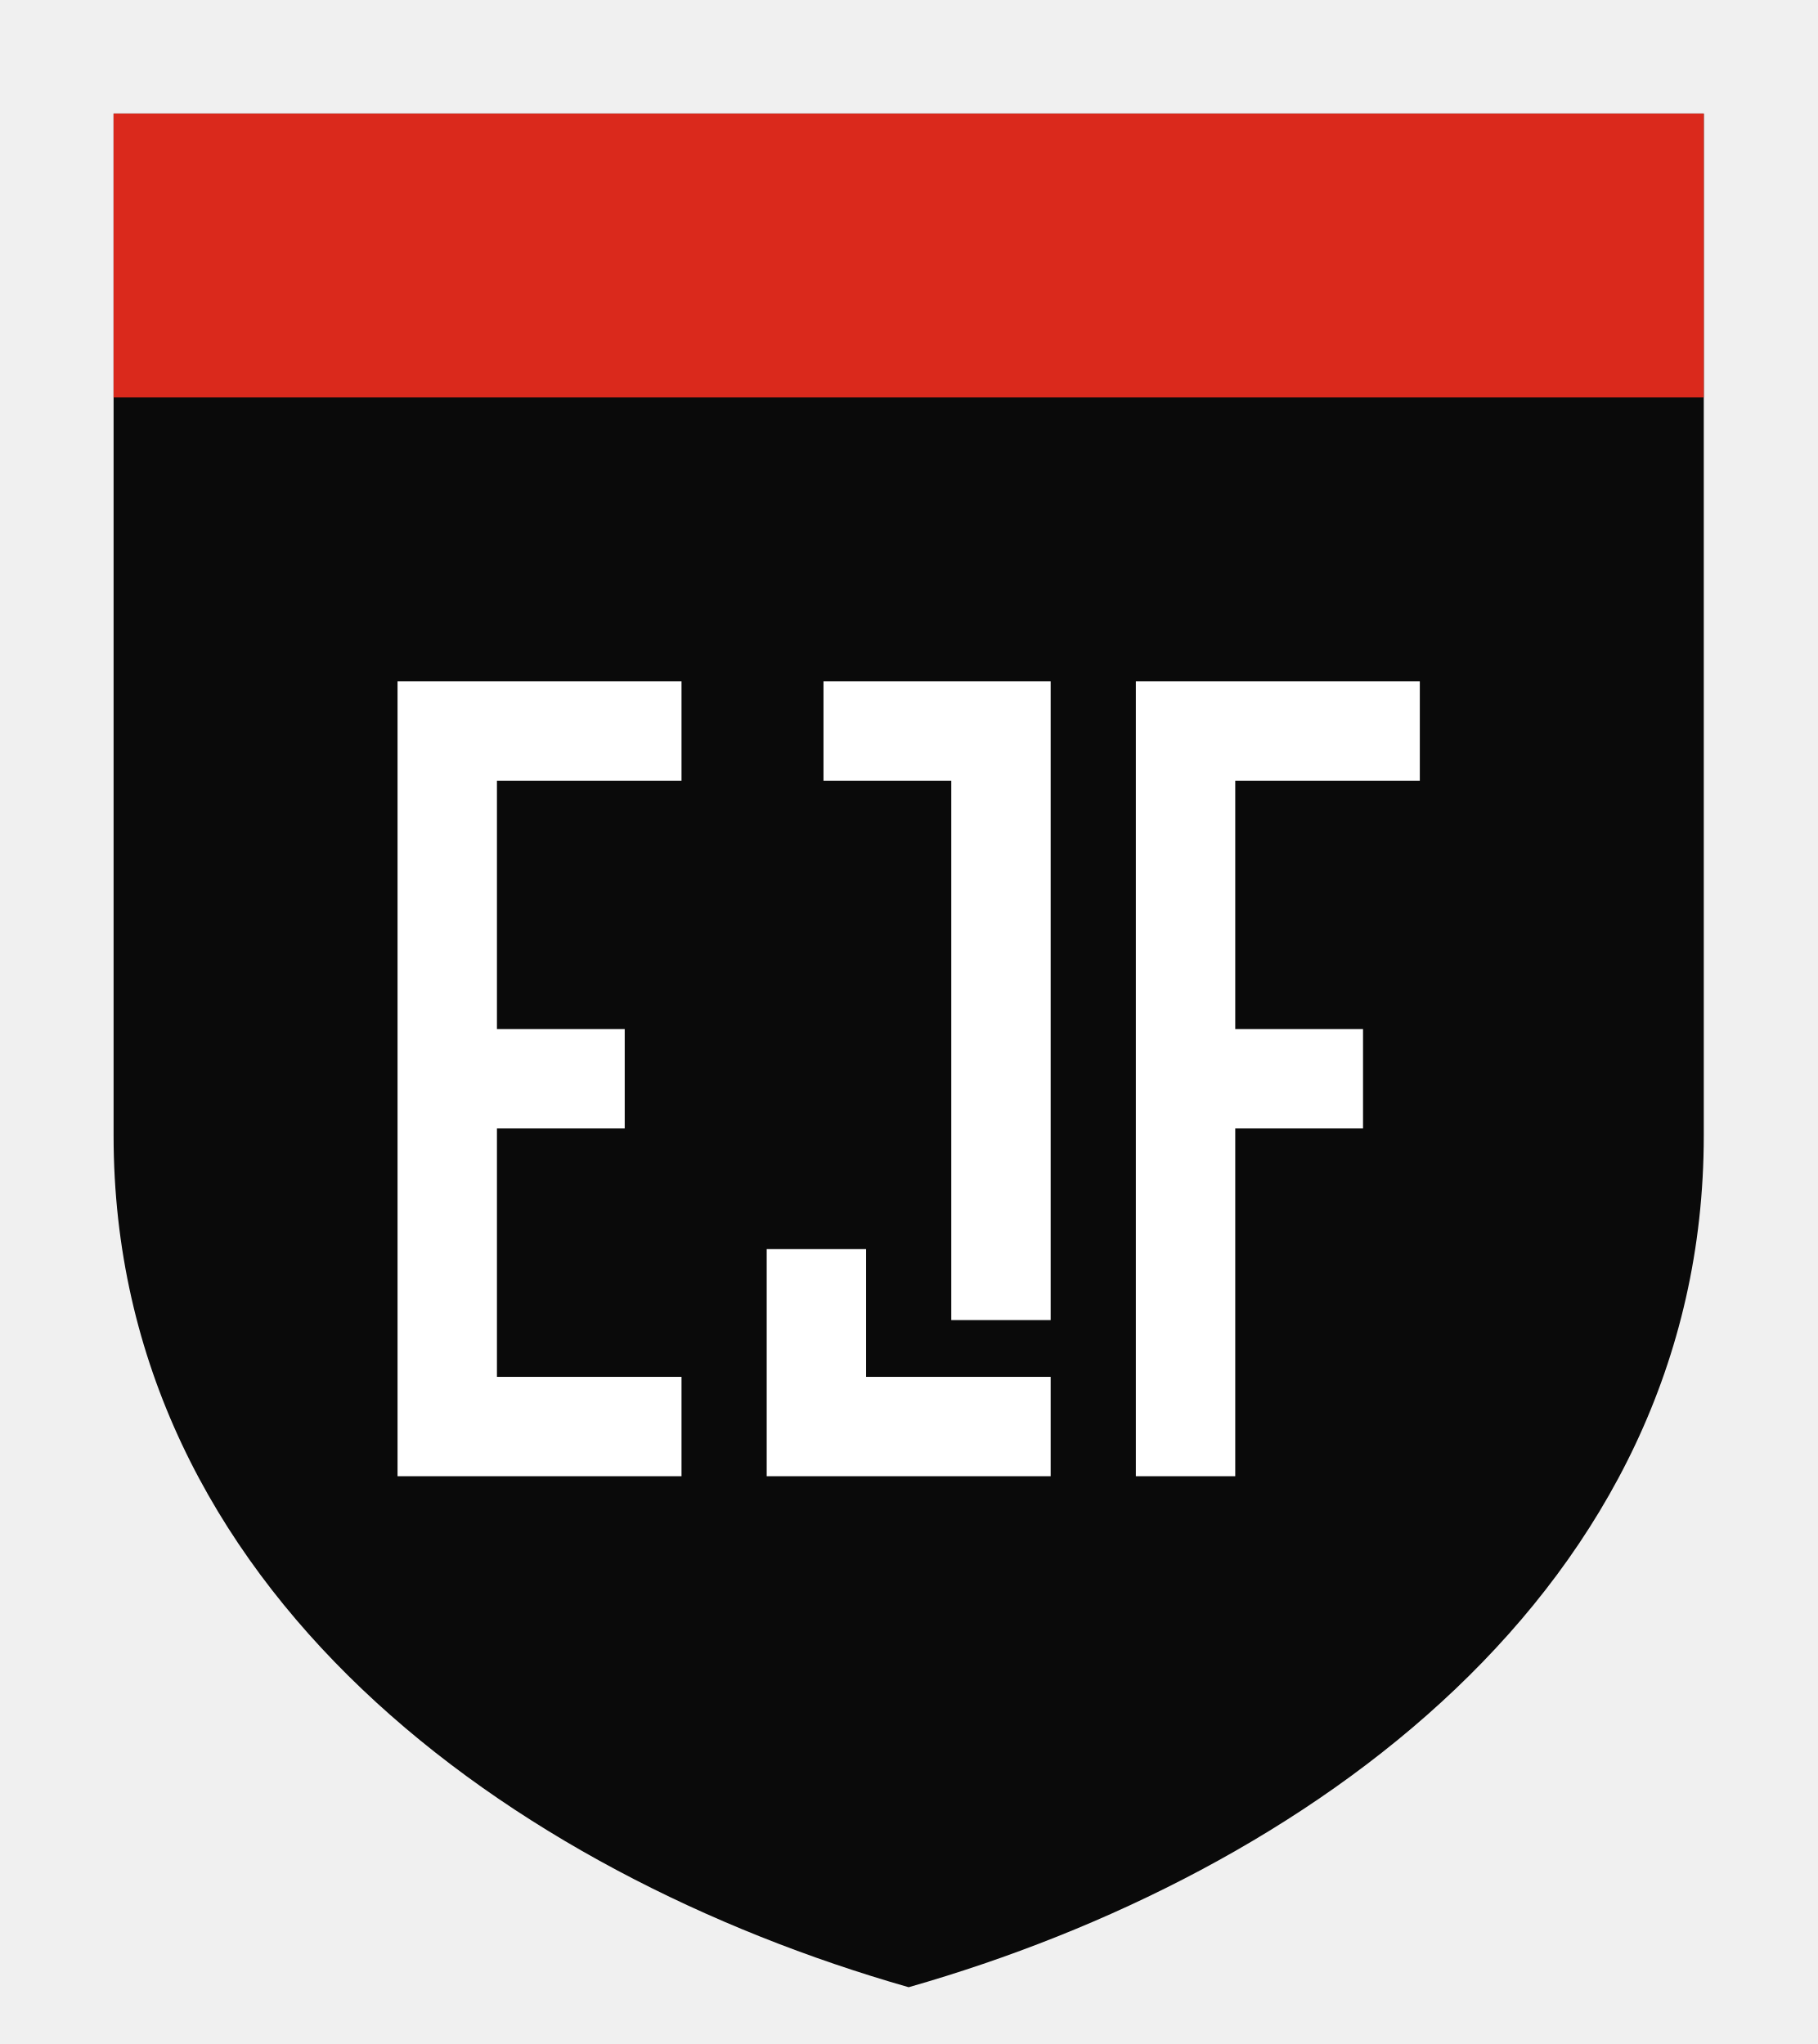
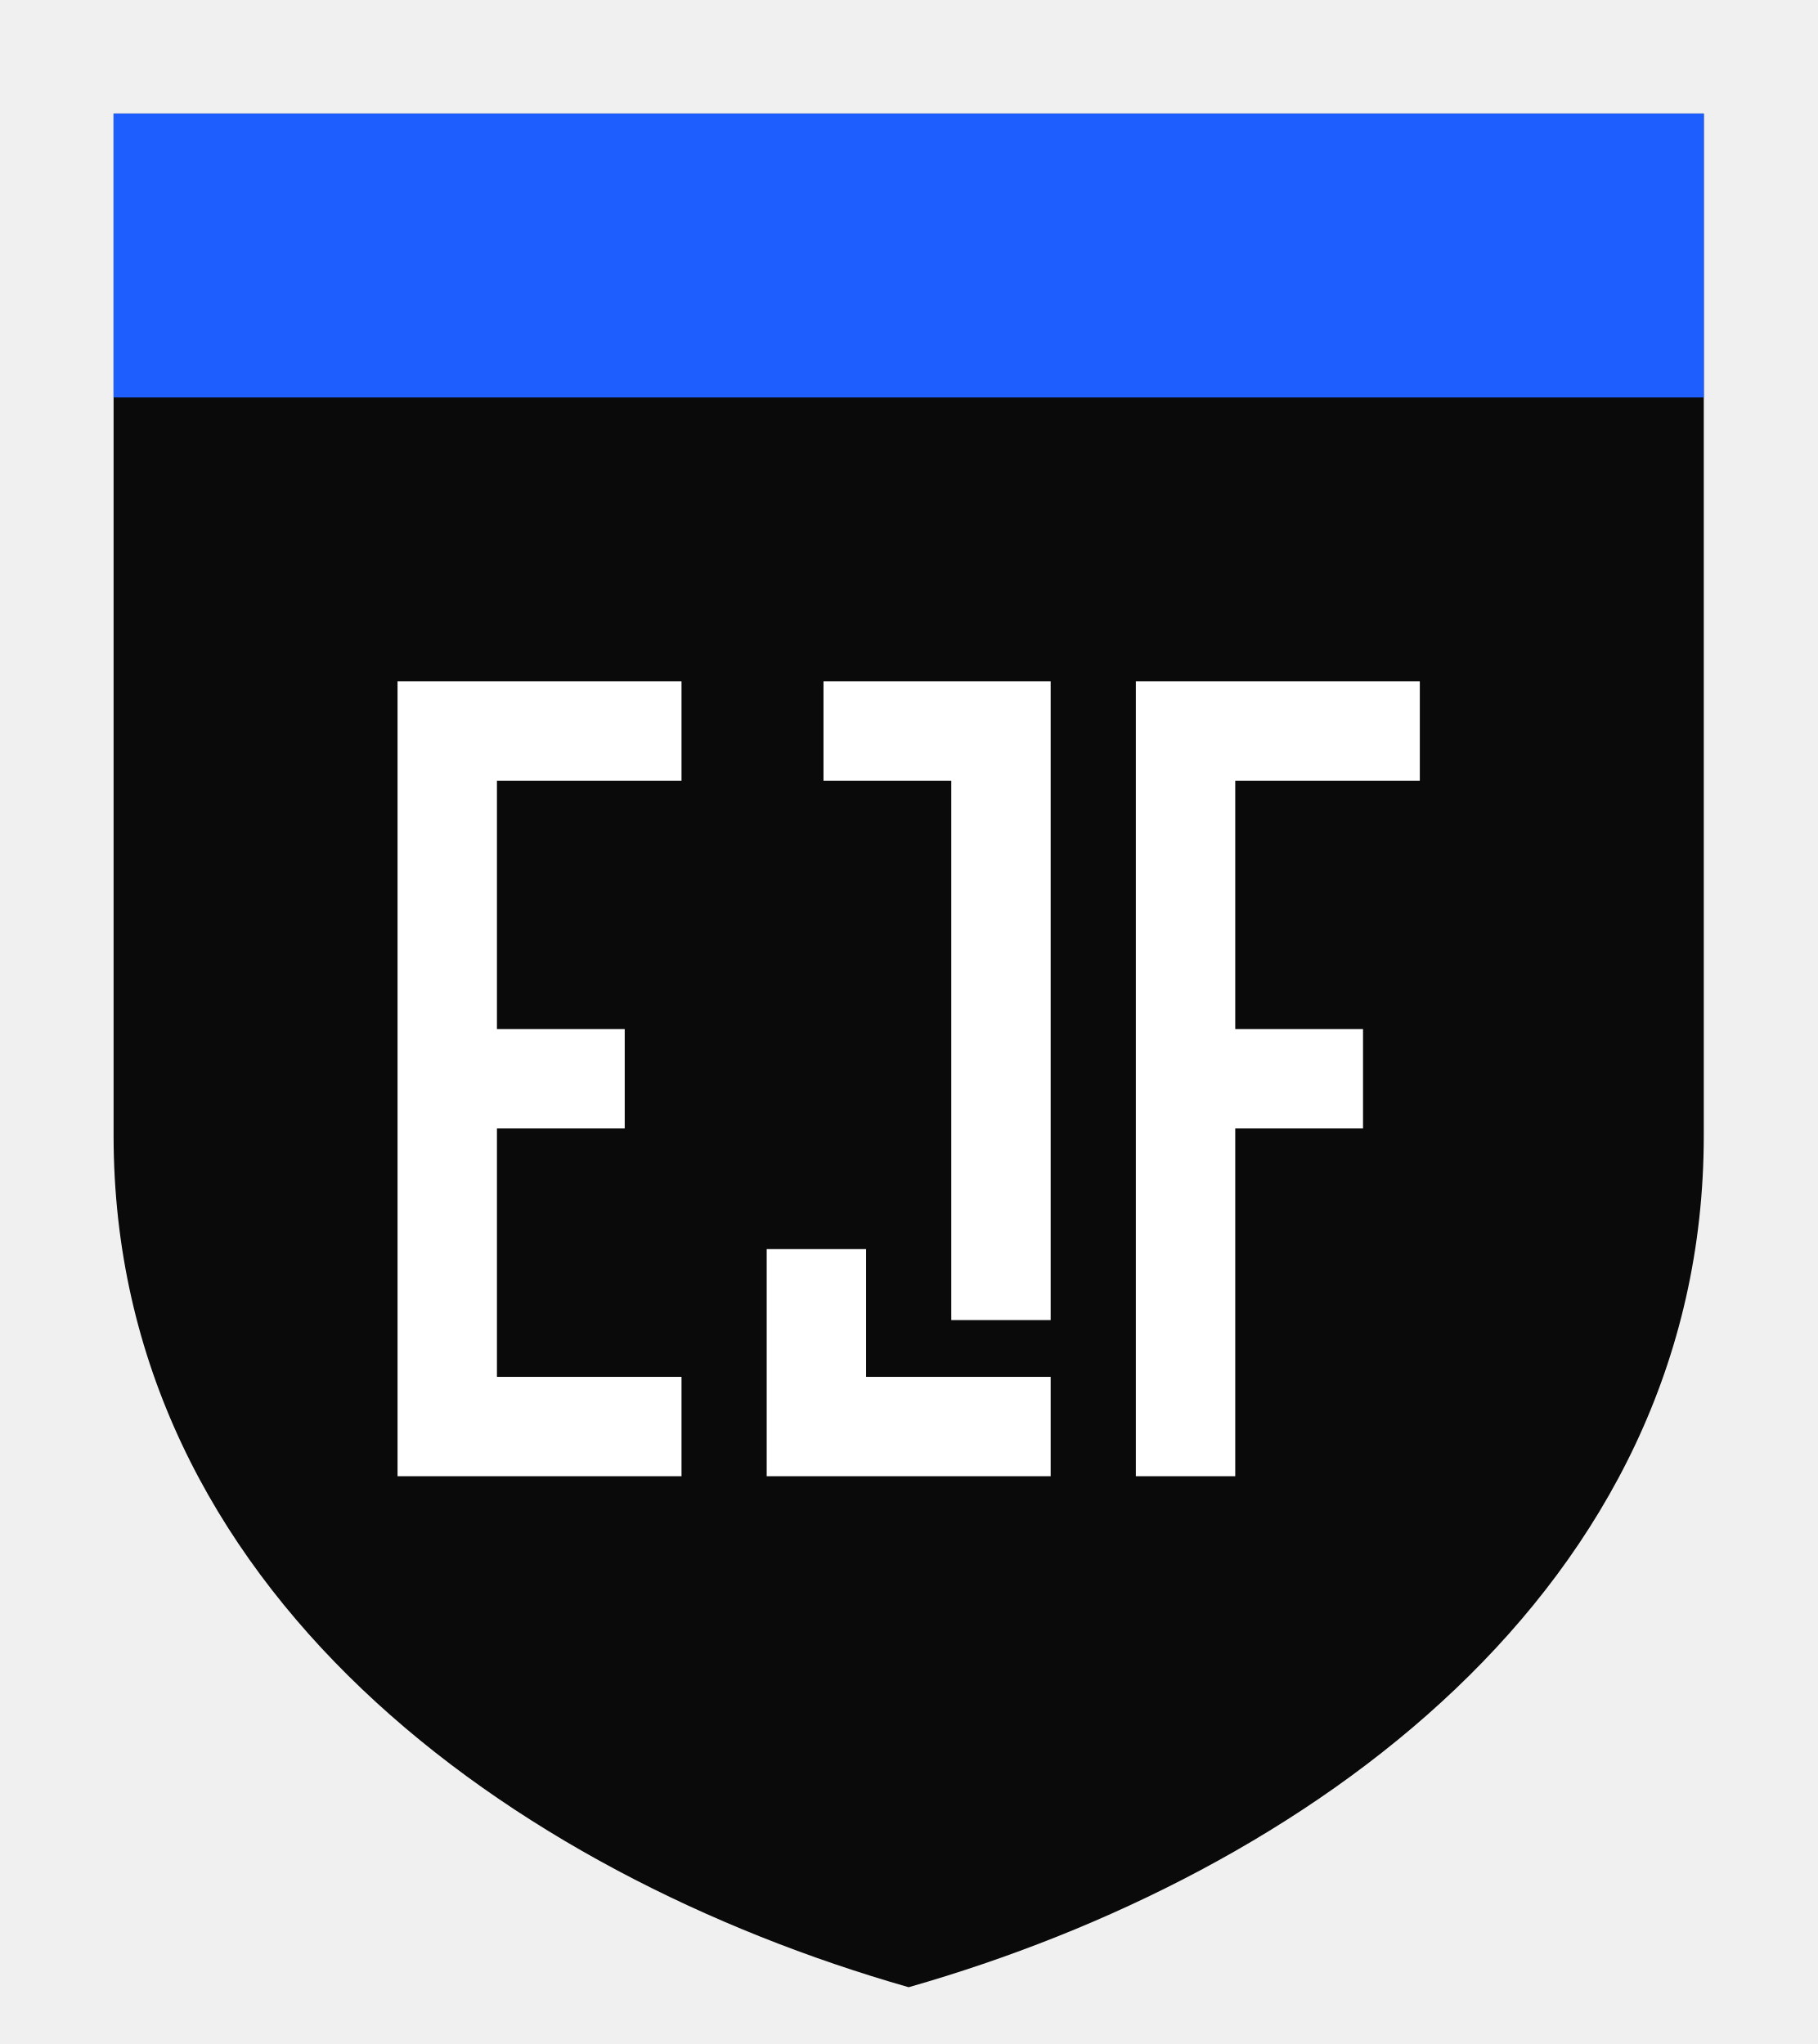
<svg xmlns="http://www.w3.org/2000/svg" viewBox="0 0 64 72" role="img" aria-label="Edward Joseph Fernandez monogram">
  <path d="M4 4h56v36c0 16-14 26-28 30C18 66 4 56 4 40V4z" fill="#0A0A0A" />
-   <path d="M4 4h56v10H4z" fill="#DA291C" />
+   <path d="M4 4h56v10H4z" fill="#1E5EFF" />
  <g fill="#FFFFFF">
    <path d="M14 24h3.5v28H14zM14 24h10v3.5H14zM14 36.25h8v3.5h-8zM14 48.5h10V52H14z" />
    <path d="M33.5 24H37v22.5h-3.5zM29 24h8v3.5h-8zM27 48.5h10V52H27zM27 44h3.5v8H27z" />
    <path d="M40 24h3.5v28H40zM40 24h10v3.5H40zM40 36.25h8v3.5h-8z" />
  </g>
</svg>
